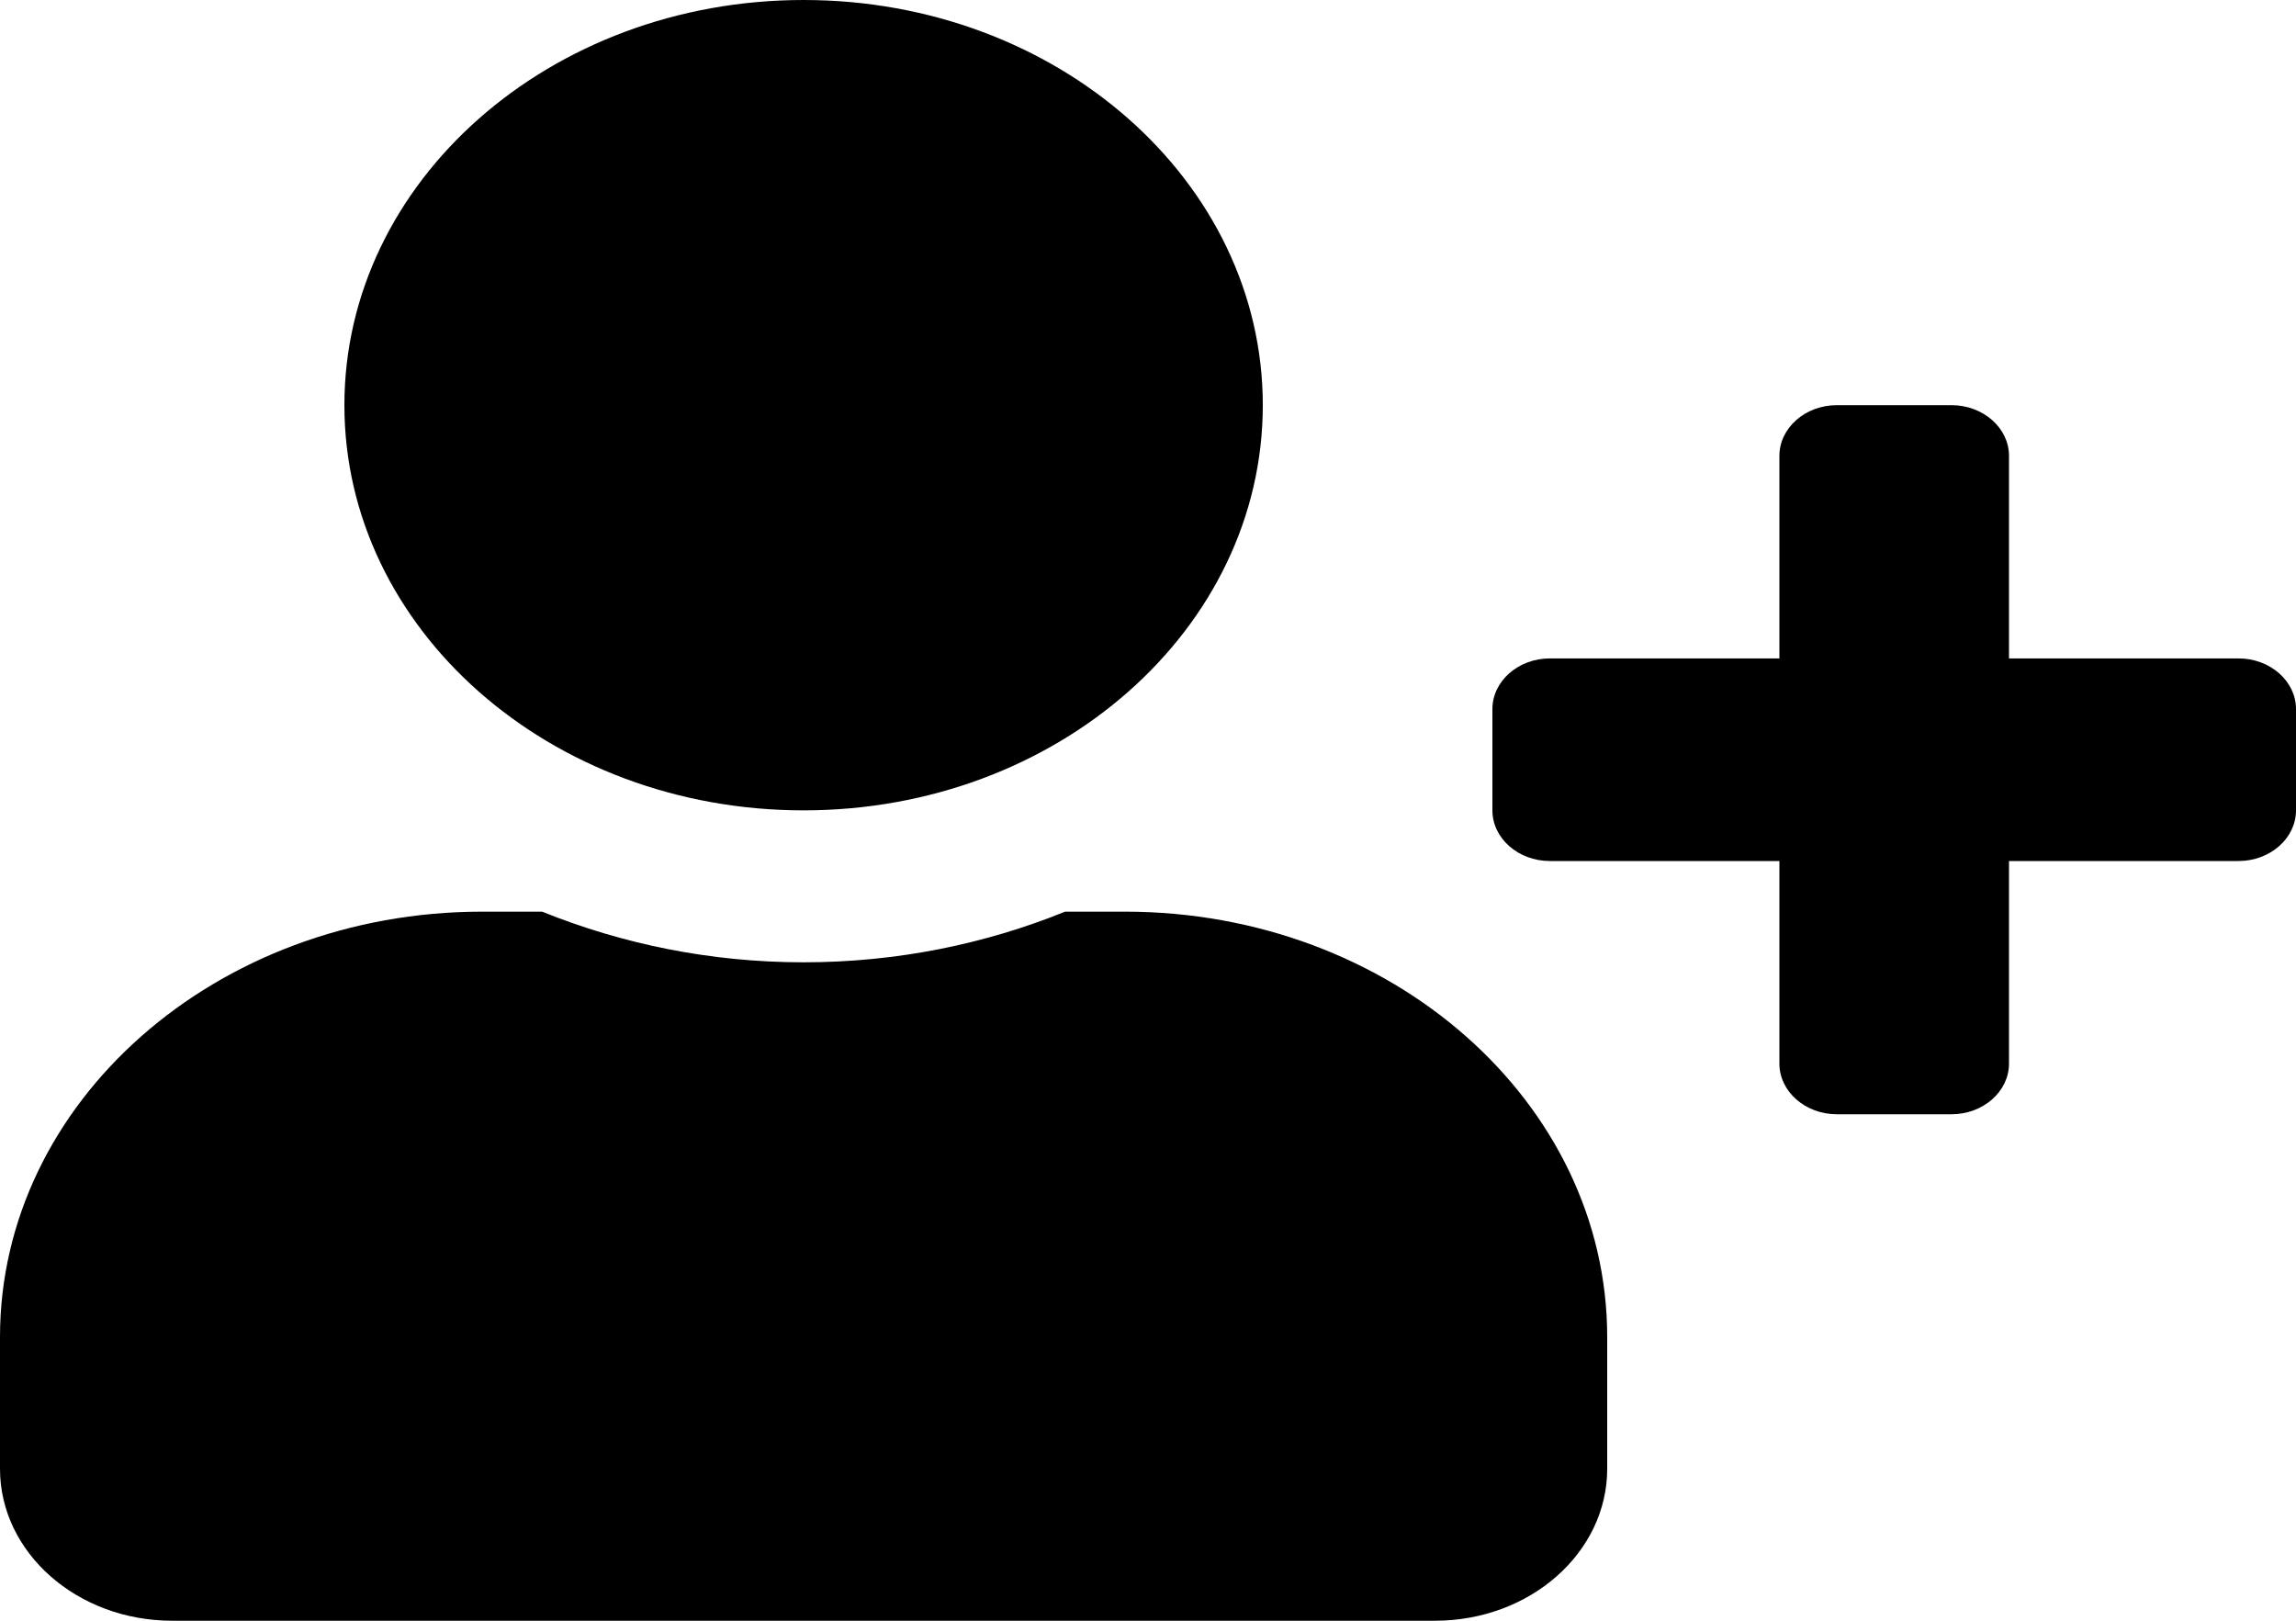
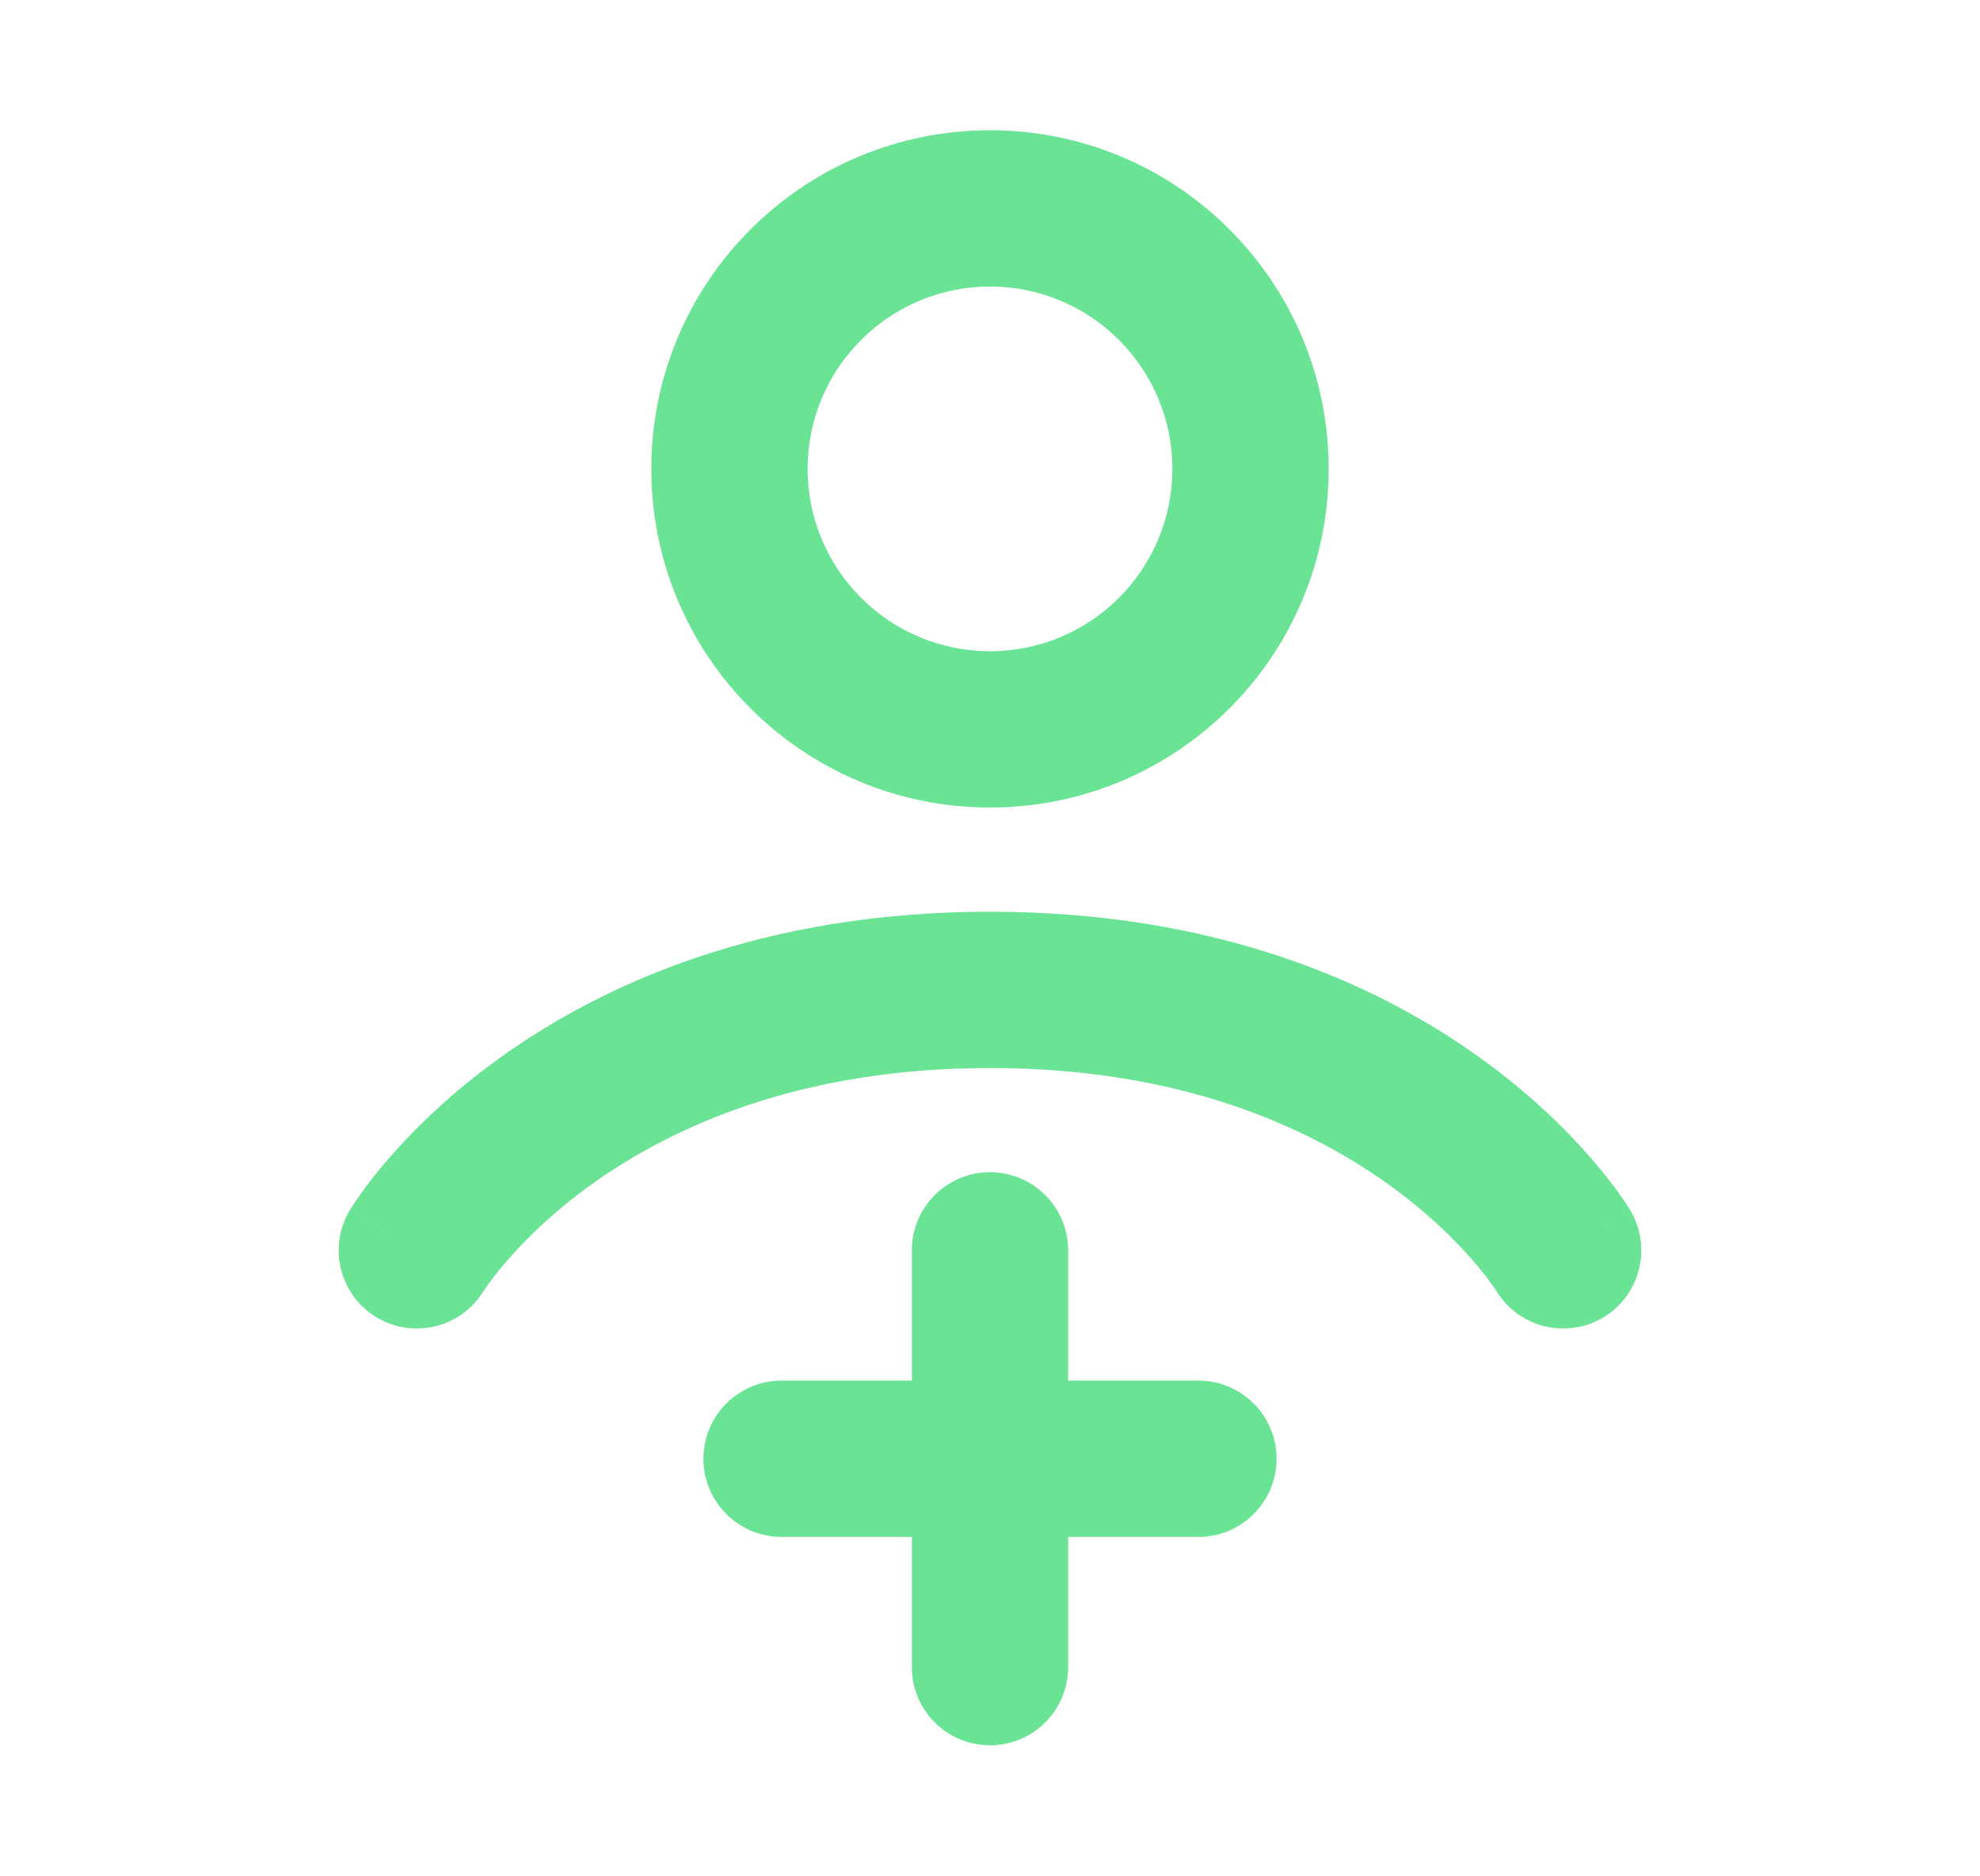
- <svg xmlns="http://www.w3.org/2000/svg" width="17" height="12" viewBox="0 0 17 12" fill="none">
-   <g opacity="1">
-     <path d="M16.575 4.875H14.875V3.375C14.875 3.169 14.684 3 14.45 3H13.6C13.366 3 13.175 3.169 13.175 3.375V4.875H11.475C11.241 4.875 11.05 5.044 11.05 5.25V6C11.05 6.206 11.241 6.375 11.475 6.375H13.175V7.875C13.175 8.081 13.366 8.25 13.6 8.25H14.45C14.684 8.25 14.875 8.081 14.875 7.875V6.375H16.575C16.809 6.375 17 6.206 17 6V5.25C17 5.044 16.809 4.875 16.575 4.875ZM5.95 6C7.828 6 9.35 4.657 9.35 3C9.35 1.343 7.828 0 5.95 0C4.072 0 2.55 1.343 2.55 3C2.55 4.657 4.072 6 5.95 6ZM8.33 6.75H7.886C7.297 6.989 6.641 7.125 5.95 7.125C5.259 7.125 4.606 6.989 4.014 6.75H3.57C1.599 6.75 0 8.161 0 9.9V10.875C0 11.496 0.571 12 1.275 12H10.625C11.329 12 11.9 11.496 11.9 10.875V9.9C11.9 8.161 10.301 6.75 8.33 6.75Z" fill="black" />
-   </g>
+ <svg xmlns="http://www.w3.org/2000/svg" width="19" height="18" viewBox="0 0 19 18" fill="none">
+   <path fill-rule="evenodd" clip-rule="evenodd" d="M9.5 2.75C8.534 2.75 7.75 3.534 7.75 4.5C7.75 5.466 8.534 6.25 9.5 6.25C10.467 6.25 11.25 5.466 11.25 4.5C11.25 3.534 10.467 2.75 9.5 2.75ZM6.25 4.5C6.25 2.705 7.705 1.25 9.5 1.25C11.295 1.25 12.75 2.705 12.75 4.5C12.75 6.295 11.295 7.75 9.5 7.75C7.705 7.75 6.25 6.295 6.25 4.5ZM4.814 10.14C5.806 9.431 7.332 8.75 9.5 8.75C11.668 8.75 13.194 9.431 14.186 10.14C14.678 10.491 15.034 10.846 15.27 11.118C15.388 11.255 15.477 11.371 15.538 11.457C15.569 11.5 15.593 11.535 15.61 11.562C15.619 11.575 15.626 11.586 15.632 11.595L15.639 11.606L15.641 11.611L15.642 11.613L15.643 11.613C15.643 11.614 15.643 11.614 15 12L15.643 11.614C15.856 11.969 15.741 12.43 15.386 12.643C15.032 12.855 14.574 12.742 14.36 12.39L14.354 12.382C14.348 12.372 14.336 12.354 14.318 12.329C14.281 12.278 14.222 12.199 14.136 12.101C13.966 11.904 13.697 11.634 13.314 11.36C12.556 10.819 11.332 10.25 9.5 10.25C7.668 10.25 6.444 10.819 5.686 11.36C5.303 11.634 5.034 11.904 4.864 12.101C4.779 12.199 4.719 12.278 4.683 12.329C4.665 12.354 4.652 12.372 4.646 12.382L4.64 12.39C4.426 12.742 3.968 12.855 3.614 12.643C3.259 12.43 3.144 11.969 3.357 11.614L4 12C3.357 11.614 3.357 11.614 3.357 11.613L3.358 11.613L3.359 11.611L3.362 11.606L3.369 11.595C3.374 11.586 3.381 11.575 3.39 11.562C3.407 11.535 3.431 11.5 3.462 11.457C3.523 11.371 3.612 11.255 3.73 11.118C3.966 10.846 4.322 10.491 4.814 10.14ZM9.5 11.25C9.914 11.25 10.25 11.586 10.25 12V13.25H11.5C11.914 13.25 12.25 13.586 12.25 14C12.25 14.414 11.914 14.75 11.5 14.75H10.25V16C10.25 16.414 9.914 16.75 9.5 16.75C9.086 16.75 8.75 16.414 8.75 16V14.75H7.5C7.086 14.75 6.75 14.414 6.75 14C6.75 13.586 7.086 13.25 7.5 13.25H8.75V12C8.75 11.586 9.086 11.25 9.5 11.25Z" fill="#6AE394" />
</svg>
